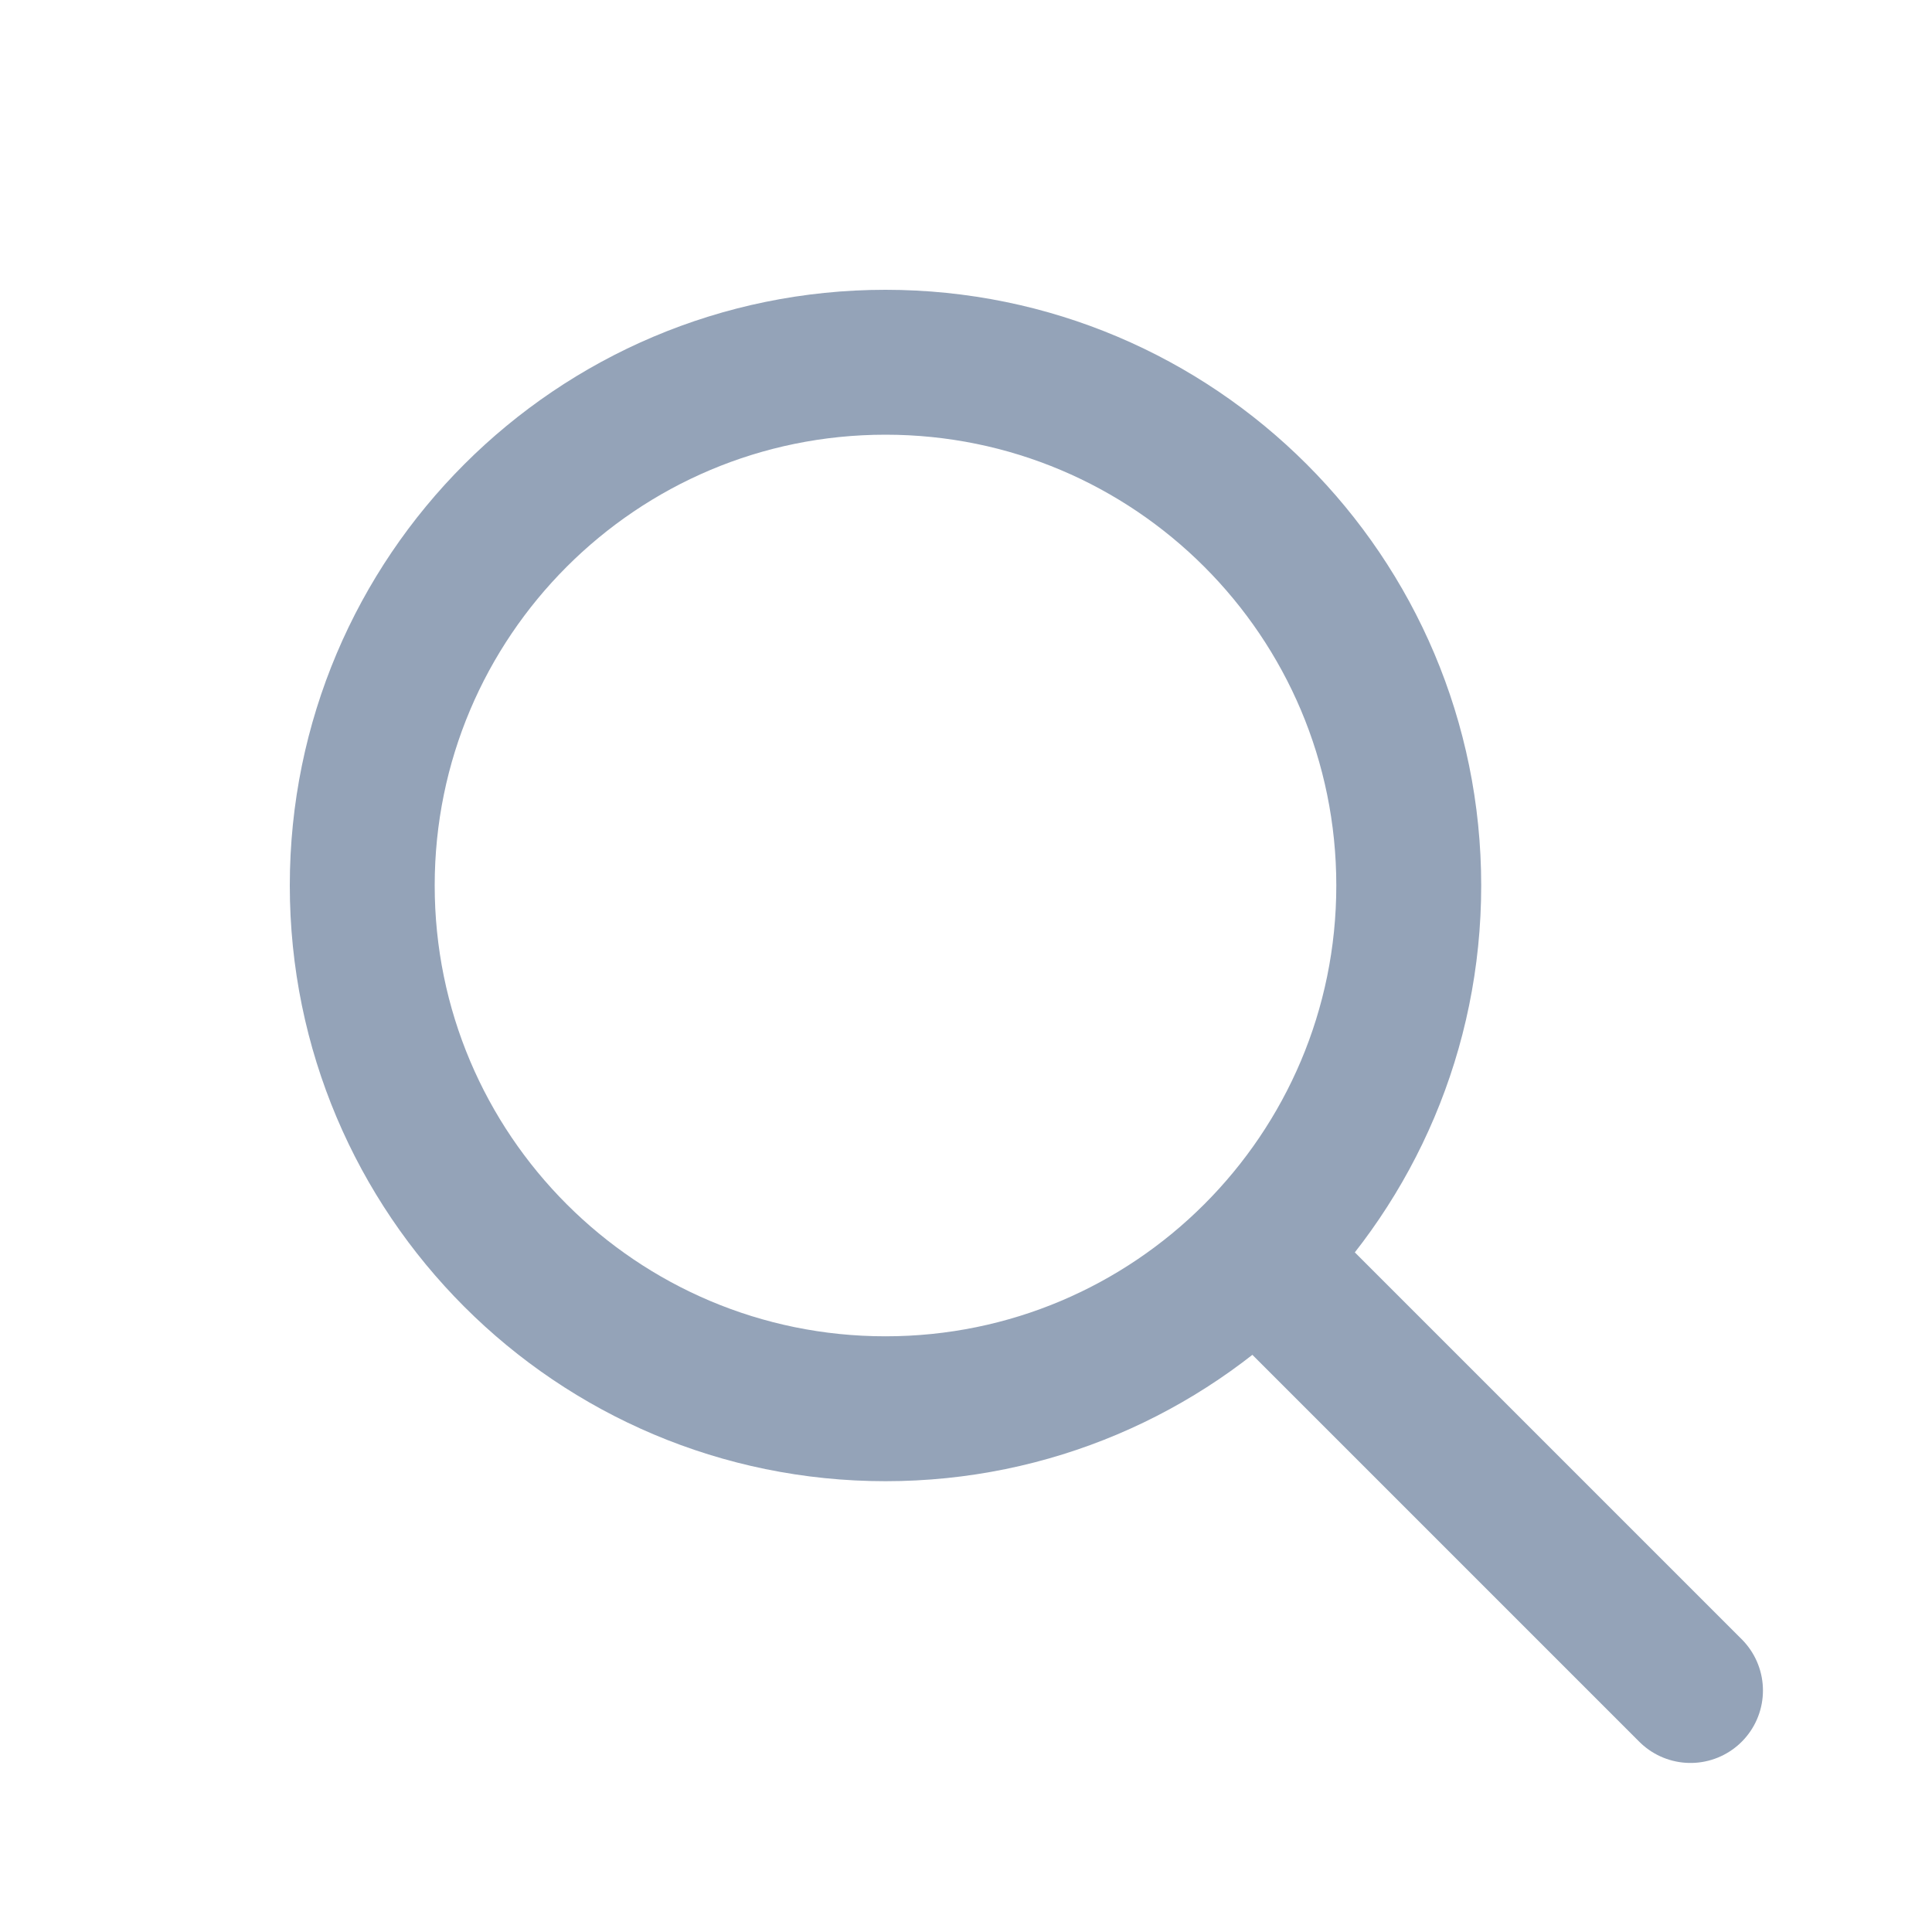
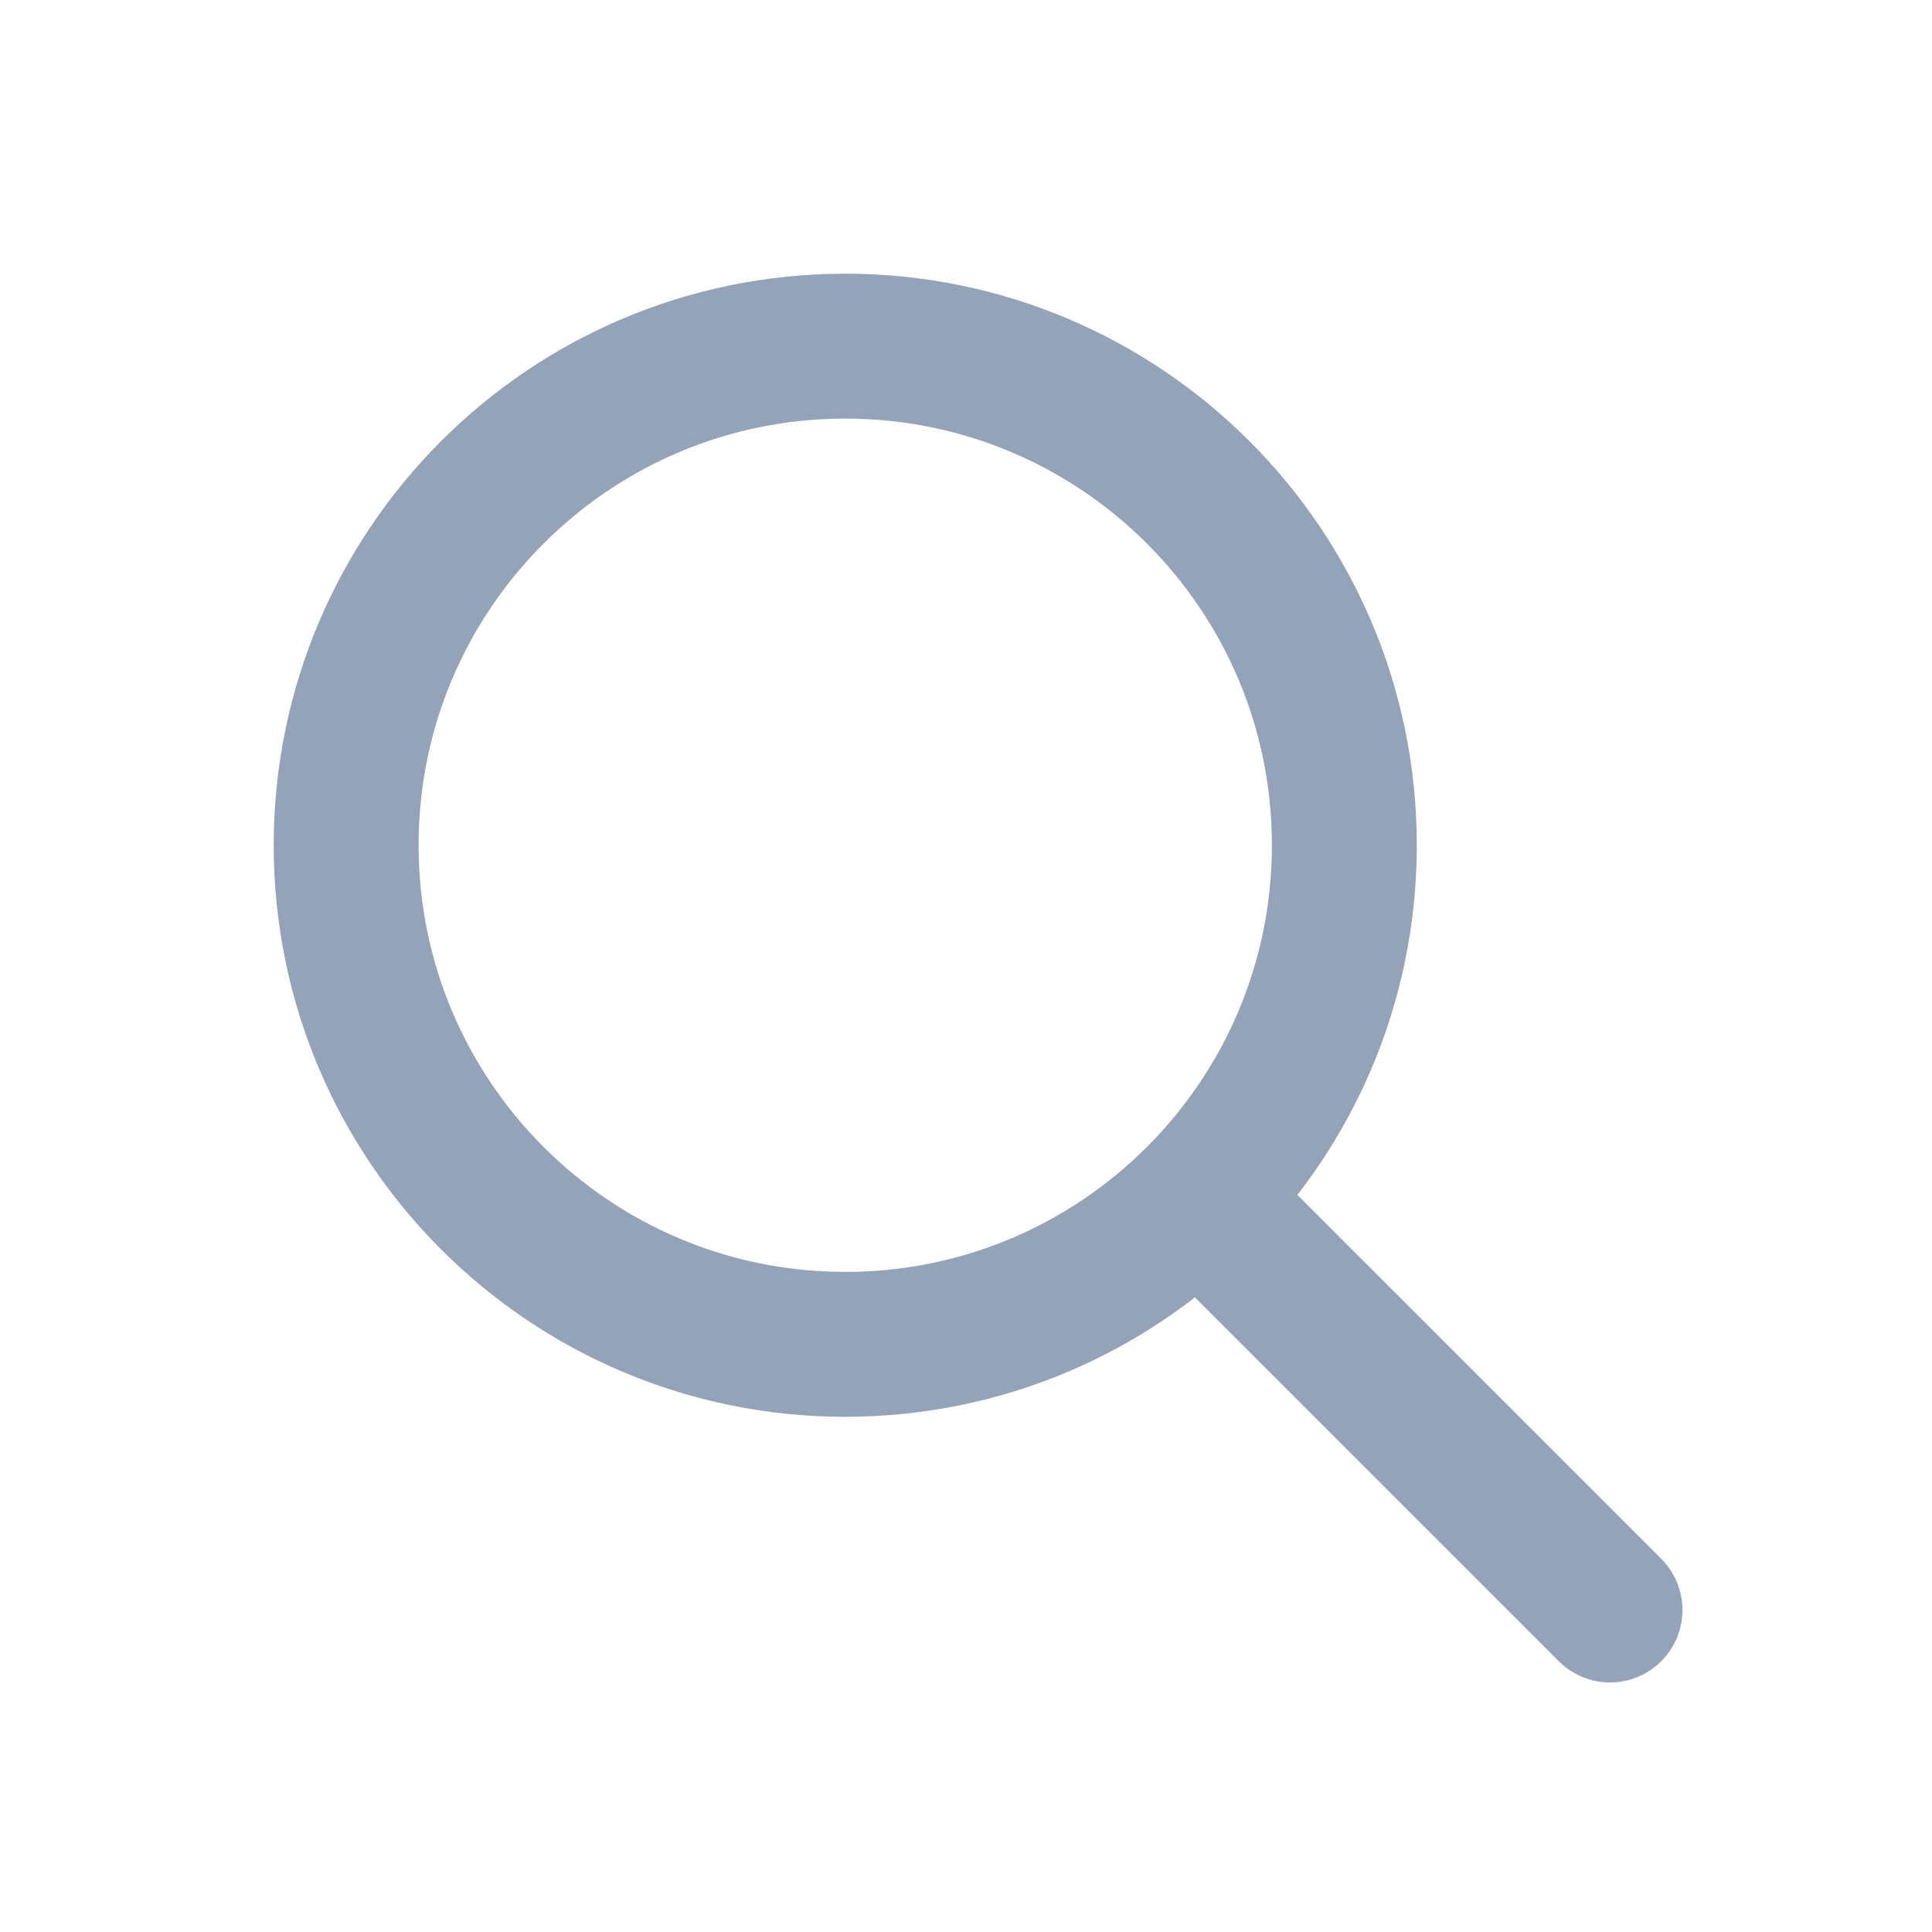
<svg xmlns="http://www.w3.org/2000/svg" width="24" height="24" viewBox="0 0 24 24" fill="none">
-   <circle cx="11" cy="11" r="6.5" stroke="#94A3B8" stroke-width="1.8" stroke-linecap="round" stroke-linejoin="round" />
-   <path d="M16 16L21 21" stroke="#94A3B8" stroke-width="1.8" stroke-linecap="round" stroke-linejoin="round" />
+   <g fill="none" stroke="#94A3B8" stroke-width="1.8" stroke-linecap="round" stroke-linejoin="round">
+     <circle cx="10.5" cy="10.5" r="6.2" />
+     <path d="M15.2 15.2L20 20" />
+   </g>
</svg>
